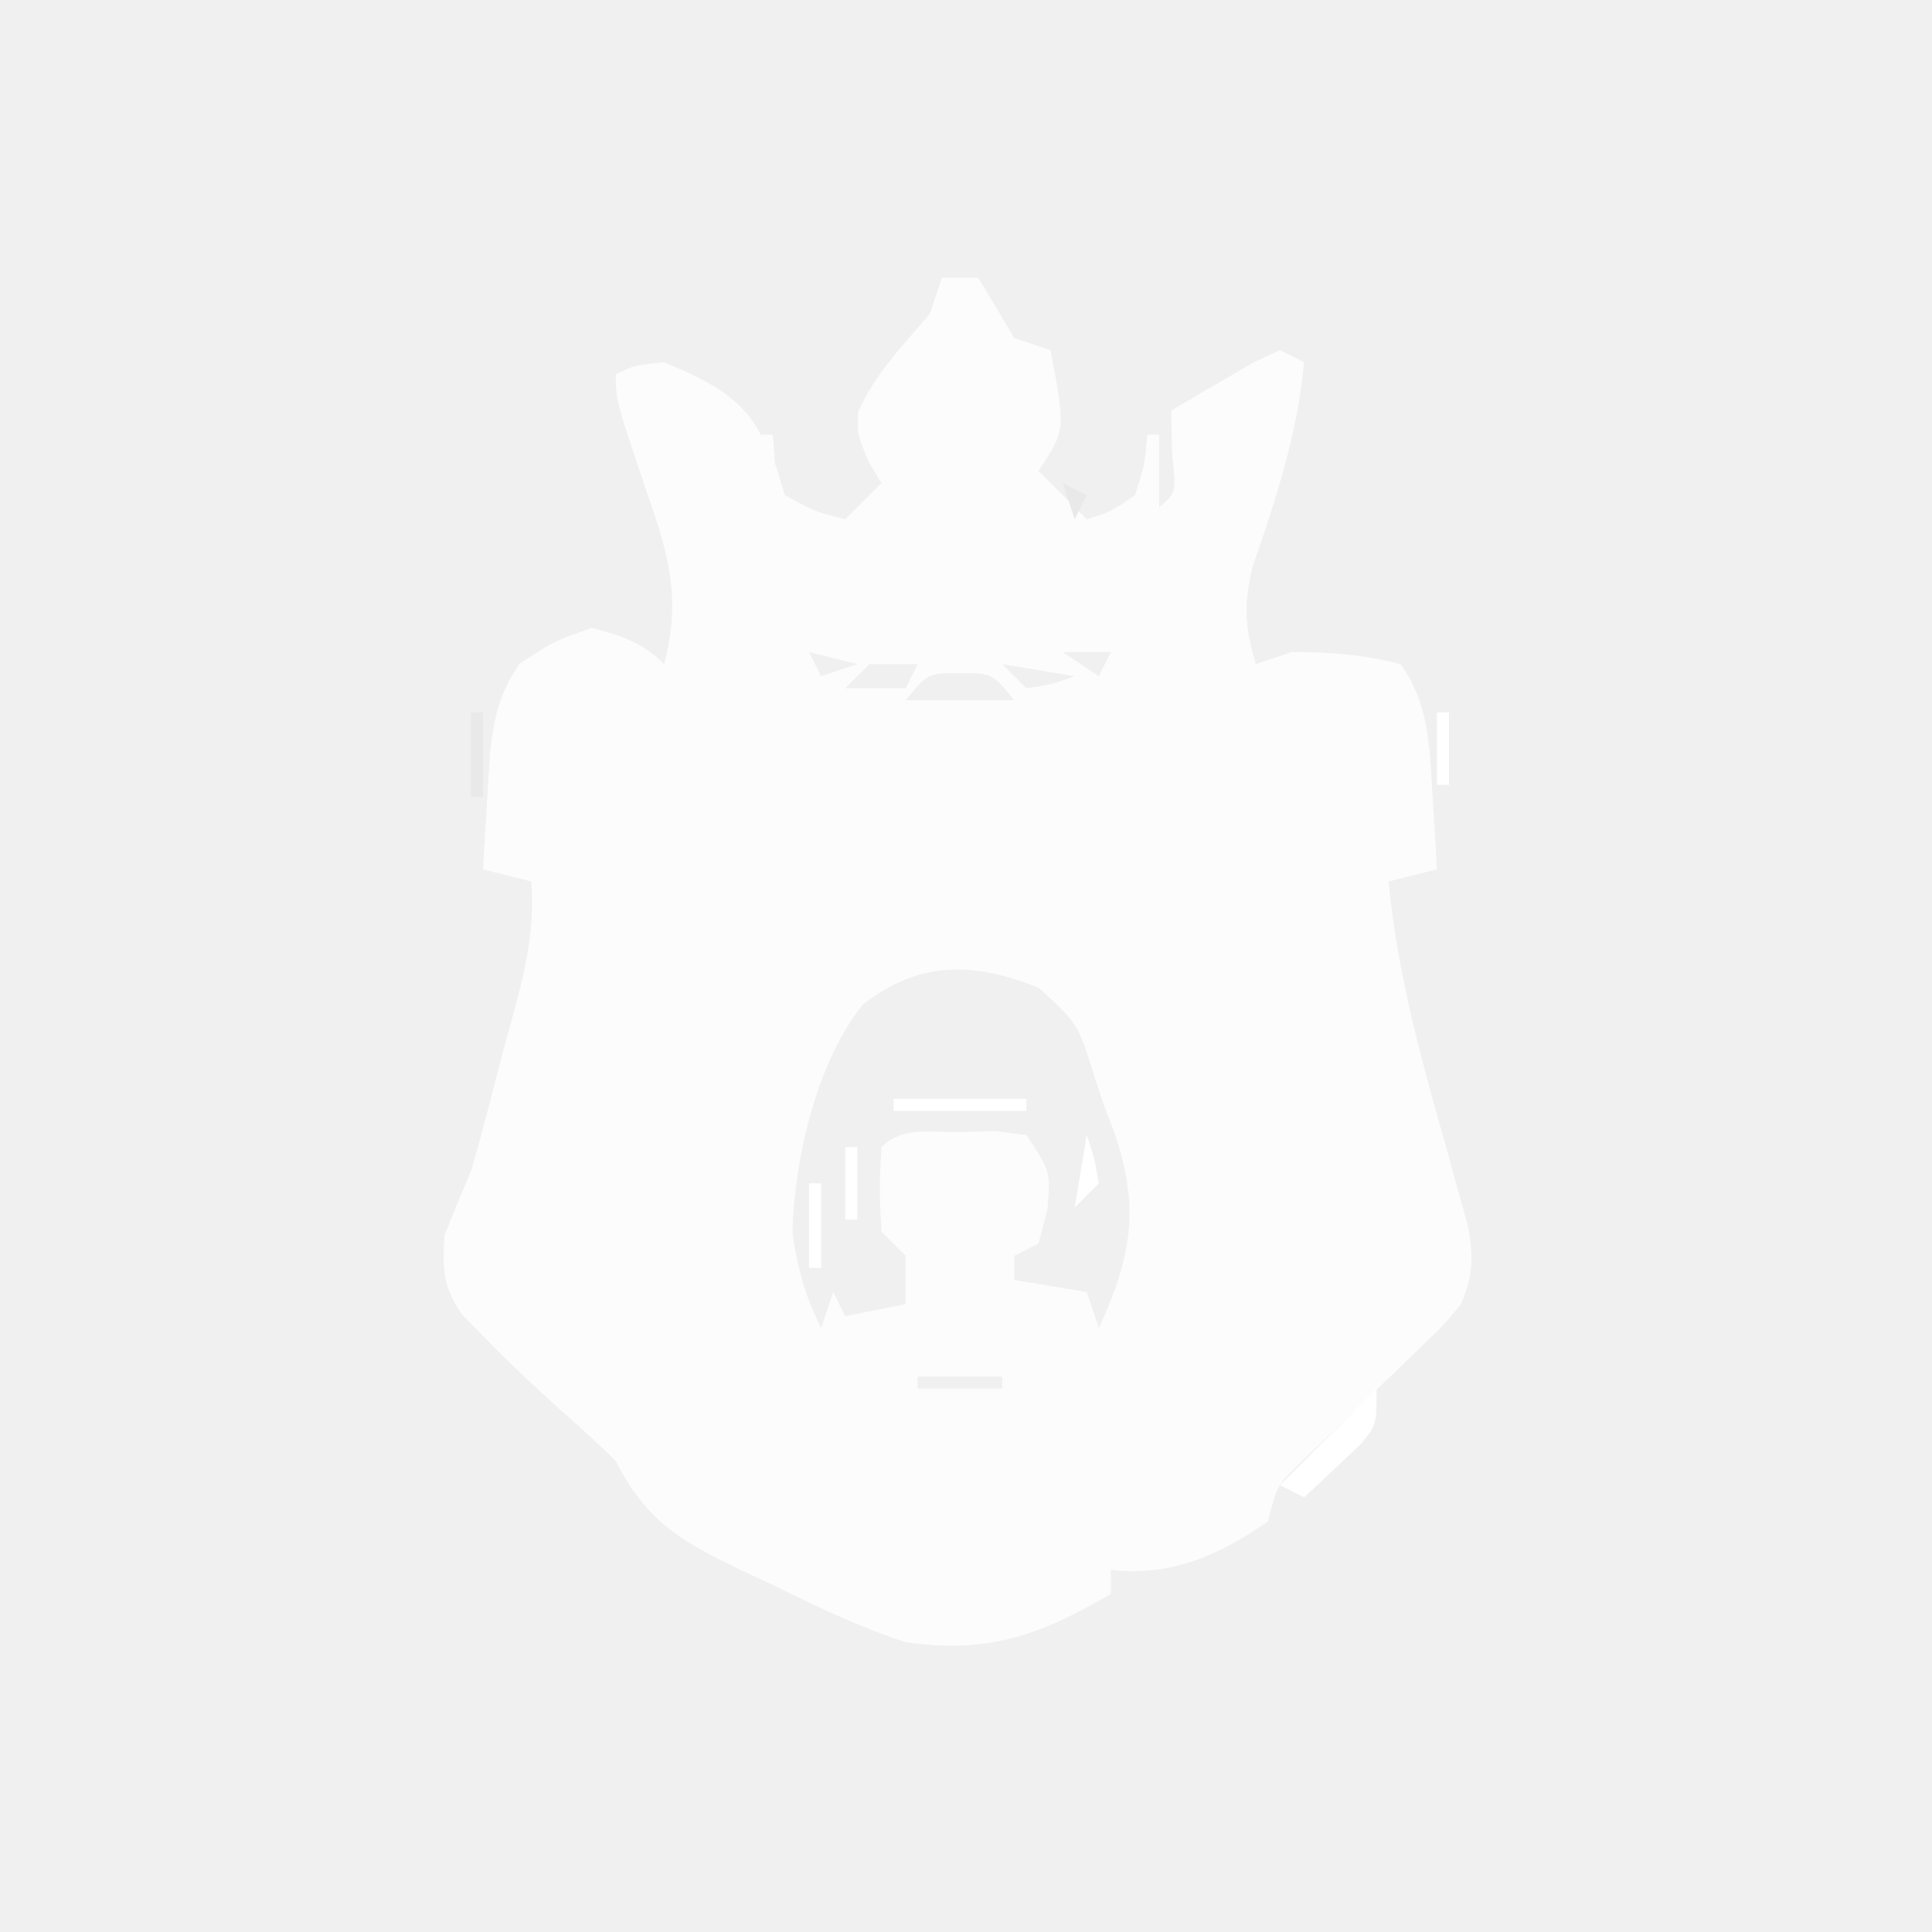
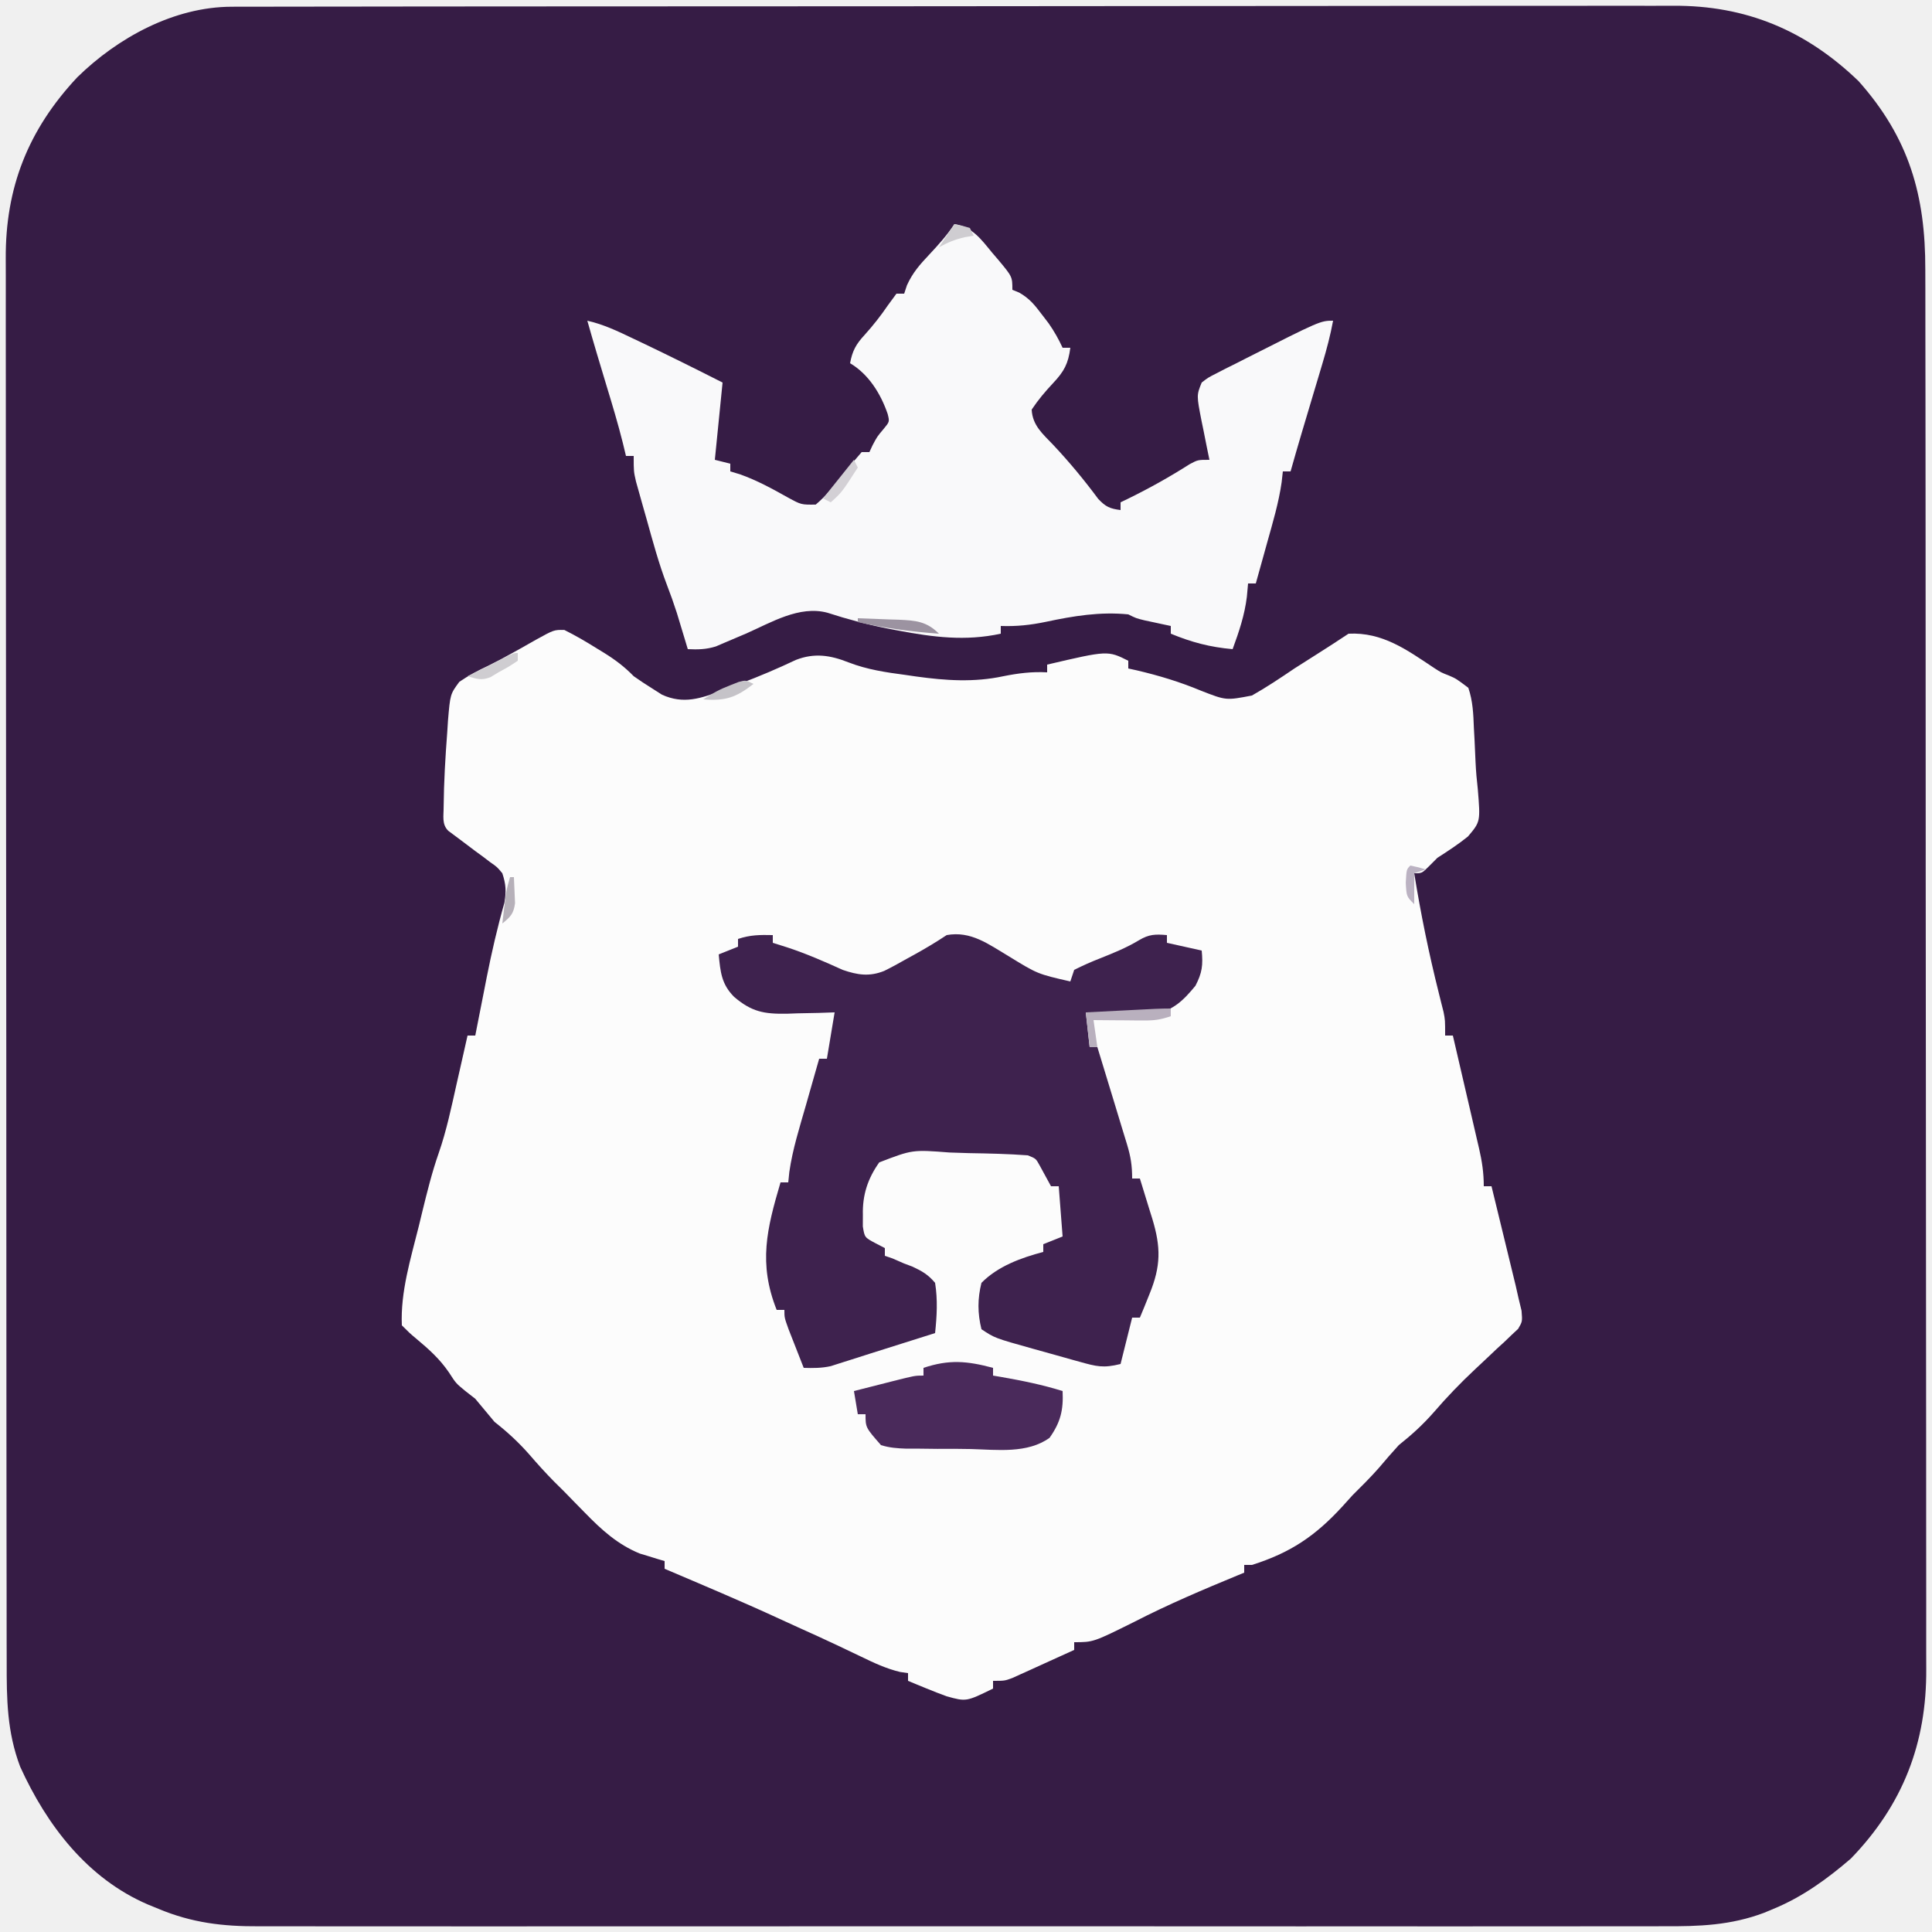
- <svg xmlns="http://www.w3.org/2000/svg" version="1.1" width="160" height="160">
-   <path d="M0 0 C0.99 0 1.98 0 3 0 C4.019 1.655 5.018 3.323 6 5 C6.99 5.33 7.98 5.66 9 6 C10.25 12.625 10.25 12.625 8 16 C9.32 17.32 10.64 18.64 12 20 C14.032 19.36 14.032 19.36 16 18 C16.812 15.445 16.812 15.445 17 13 C17.33 13 17.66 13 18 13 C18 14.98 18 16.96 18 19 C19.416 17.816 19.416 17.816 19.062 14.438 C19.042 13.303 19.021 12.169 19 11 C20.453 10.136 21.912 9.284 23.375 8.438 C24.187 7.962 24.999 7.486 25.836 6.996 C26.55 6.667 27.264 6.339 28 6 C28.99 6.495 28.99 6.495 30 7 C29.446 12.954 27.686 18.269 25.742 23.914 C24.978 27.093 25.089 28.899 26 32 C26.99 31.67 27.98 31.34 29 31 C32.195 31 34.9 31.209 38 32 C40.349 35.335 40.386 38.766 40.625 42.75 C40.737 44.506 40.737 44.506 40.852 46.297 C40.901 47.189 40.95 48.081 41 49 C39.68 49.33 38.36 49.66 37 50 C37.736 57.888 39.857 65.258 42.004 72.863 C42.273 73.852 42.543 74.841 42.82 75.859 C43.071 76.751 43.321 77.643 43.579 78.562 C44.034 81.195 44.013 82.54 43 85 C41.525 86.783 41.525 86.783 39.656 88.566 C38.987 89.217 38.318 89.867 37.629 90.537 C36.926 91.205 36.224 91.874 35.5 92.562 C34.11 93.892 32.724 95.227 31.344 96.566 C30.727 97.154 30.11 97.741 29.475 98.346 C27.766 100.043 27.766 100.043 27 103 C23.029 105.774 18.902 107.613 14 107 C14 107.66 14 108.32 14 109 C8.107 112.428 3.857 113.979 -3 113 C-6.796 111.759 -10.304 110.091 -13.875 108.312 C-14.811 107.877 -15.747 107.442 -16.711 106.994 C-21.687 104.581 -24.431 103.016 -27 98 C-28.108 96.899 -29.255 95.836 -30.426 94.801 C-33.069 92.451 -35.641 90.073 -38.102 87.531 C-38.654 86.967 -39.207 86.403 -39.776 85.822 C-41.324 83.518 -41.362 82.054 -41.188 79.312 C-40.487 77.53 -39.751 75.762 -39 74 C-38.043 70.75 -37.218 67.468 -36.375 64.188 C-36.146 63.362 -35.917 62.537 -35.68 61.687 C-34.588 57.705 -33.678 54.172 -34 50 C-35.32 49.67 -36.64 49.34 -38 49 C-37.886 46.916 -37.758 44.833 -37.625 42.75 C-37.555 41.59 -37.486 40.43 -37.414 39.234 C-37.032 36.25 -36.657 34.472 -35 32 C-32.188 30.125 -32.188 30.125 -29 29 C-26.528 29.659 -24.82 30.18 -23 32 C-21.561 26.521 -22.629 22.907 -24.438 17.75 C-27 10.164 -27 10.164 -27 8 C-25.438 7.25 -25.438 7.25 -23 7 C-19.771 8.361 -16.617 9.766 -15 13 C-14.67 13 -14.34 13 -14 13 C-13.938 13.784 -13.876 14.568 -13.812 15.375 C-13.544 16.241 -13.276 17.108 -13 18 C-10.524 19.375 -10.524 19.375 -8 20 C-7.01 19.01 -6.02 18.02 -5 17 C-5.526 16.134 -5.526 16.134 -6.062 15.25 C-7 13 -7 13 -6.938 11.125 C-5.539 7.954 -3.235 5.626 -1 3 C-0.67 2.01 -0.34 1.02 0 0 Z M-21 30 C-20 33 -20 33 -20 33 Z M23 30 C24 34 24 34 24 34 Z M-11 31 C-10.67 31.66 -10.34 32.32 -10 33 C-9.01 32.67 -8.02 32.34 -7 32 C-8.32 31.67 -9.64 31.34 -11 31 Z M10 31 C11.485 31.99 11.485 31.99 13 33 C13.33 32.34 13.66 31.68 14 31 C12.68 31 11.36 31 10 31 Z M-6 32 C-6.66 32.66 -7.32 33.32 -8 34 C-6.35 34 -4.7 34 -3 34 C-2.67 33.34 -2.34 32.68 -2 32 C-3.32 32 -4.64 32 -6 32 Z M5 32 C5.66 32.66 6.32 33.32 7 34 C9.108 33.681 9.108 33.681 11 33 C8.03 32.505 8.03 32.505 5 32 Z M-20 33 C-19 35 -19 35 -19 35 Z M-3 35 C-0.03 35 2.94 35 6 35 C4.173 32.751 4.173 32.751 1.5 32.75 C-1.173 32.751 -1.173 32.751 -3 35 Z M-16 56 C-15 58 -15 58 -15 58 Z M18 56 C19 58 19 58 19 58 Z M-6.543 60.188 C-10.362 64.938 -12.201 72.943 -12.375 79 C-12.002 81.985 -11.309 84.3 -10 87 C-9.67 86.01 -9.34 85.02 -9 84 C-8.67 84.66 -8.34 85.32 -8 86 C-6.35 85.67 -4.7 85.34 -3 85 C-3 83.68 -3 82.36 -3 81 C-3.66 80.34 -4.32 79.68 -5 79 C-5.188 75.438 -5.188 75.438 -5 72 C-3.259 70.259 -0.926 70.787 1.438 70.75 C2.426 70.724 3.415 70.698 4.434 70.672 C5.281 70.78 6.127 70.888 7 71 C9 74 9 74 8.75 77.125 C8.502 78.074 8.255 79.022 8 80 C7.34 80.33 6.68 80.66 6 81 C6 81.66 6 82.32 6 83 C7.98 83.33 9.96 83.66 12 84 C12.33 84.99 12.66 85.98 13 87 C15.686 81.109 16.422 77.092 14.326 70.908 C14.033 70.134 13.74 69.36 13.438 68.562 C13.171 67.761 12.905 66.96 12.631 66.135 C11.268 61.777 11.268 61.777 8.035 58.808 C2.68 56.682 -1.739 56.49 -6.543 60.188 Z M-12 59 C-8 60 -8 60 -8 60 Z M11 59 C15 60 15 60 15 60 Z M-2 81 C-1 84 -1 84 -1 84 Z M4 81 C5 84 5 84 5 84 Z M-2 91 C-2 91.33 -2 91.66 -2 92 C0.31 92 2.62 92 5 92 C5 91.67 5 91.34 5 91 C2.69 91 0.38 91 -2 91 Z " fill="#FDFCFD" transform="translate(78,23)" />
-   <path d="M0 0 C0 3 0 3 -1.312 4.605 C-1.869 5.128 -2.426 5.65 -3 6.188 C-3.557 6.717 -4.114 7.247 -4.688 7.793 C-5.121 8.191 -5.554 8.59 -6 9 C-6.66 8.67 -7.32 8.34 -8 8 C-5.36 5.36 -2.72 2.72 0 0 Z " fill="#FFFFFF" transform="translate(114,115)" />
-   <path d="M0 0 C3.63 0 7.26 0 11 0 C11 0.33 11 0.66 11 1 C7.37 1 3.74 1 0 1 C0 0.67 0 0.34 0 0 Z " fill="#FFFFFF" transform="translate(74,91)" />
-   <path d="M0 0 C0.33 0 0.66 0 1 0 C1 2.31 1 4.62 1 7 C0.67 7 0.34 7 0 7 C0 4.69 0 2.38 0 0 Z " fill="#FFFFFF" transform="translate(67,98)" />
-   <path d="M0 0 C0.625 1.875 0.625 1.875 1 4 C0.34 4.66 -0.32 5.32 -1 6 C-0.67 4.02 -0.34 2.04 0 0 Z " fill="#FFFFFF" transform="translate(90,94)" />
-   <path d="M0 0 C0.33 0 0.66 0 1 0 C1 2.31 1 4.62 1 7 C0.67 7 0.34 7 0 7 C0 4.69 0 2.38 0 0 Z " fill="#E9E9E9" transform="translate(39,59)" />
-   <path d="M0 0 C0.33 0 0.66 0 1 0 C1 1.98 1 3.96 1 6 C0.67 6 0.34 6 0 6 C0 4.02 0 2.04 0 0 Z " fill="#FFFFFF" transform="translate(70,95)" />
-   <path d="M0 0 C0.33 0 0.66 0 1 0 C1 1.98 1 3.96 1 6 C0.67 6 0.34 6 0 6 C0 4.02 0 2.04 0 0 Z " fill="#FFFFFF" transform="translate(119,59)" />
-   <path d="M0 0 C1 4 1 4 1 4 Z " fill="#EFEFEF" transform="translate(122,100)" />
-   <path d="M0 0 C1 4 1 4 1 4 Z " fill="#EFEFEF" transform="translate(36,100)" />
-   <path d="M0 0 C1 4 1 4 1 4 Z " fill="#FFFFFF" transform="translate(121,96)" />
-   <path d="M0 0 C1 4 1 4 1 4 Z " fill="#FFFFFF" transform="translate(69,91)" />
-   <path d="M0 0 C1 4 1 4 1 4 Z " fill="#FFFFFF" transform="translate(119,89)" />
-   <path d="M0 0 C1 4 1 4 1 4 Z " fill="#FFFFFF" transform="translate(39,89)" />
-   <path d="M0 0 C1 4 1 4 1 4 Z " fill="#FFFFFF" transform="translate(118,85)" />
-   <path d="M0 0 C1 4 1 4 1 4 Z " fill="#EFEFEF" transform="translate(40,85)" />
-   <path d="M0 0 C1 4 1 4 1 4 Z " fill="#E9E9E9" transform="translate(117,81)" />
-   <path d="M0 0 C1 4 1 4 1 4 Z " fill="#FFFFFF" transform="translate(41,81)" />
-   <path d="M0 0 C1 4 1 4 1 4 Z " fill="#FFFFFF" transform="translate(116,77)" />
-   <path d="M0 0 C1 4 1 4 1 4 Z " fill="#EFE2EF" transform="translate(115,73)" />
-   <path d="M0 0 C1 4 1 4 1 4 Z " fill="#FFFFFF" transform="translate(43,73)" />
-   <path d="M0 0 C1 4 1 4 1 4 Z " fill="#DFDFDF" transform="translate(120,66)" />
-   <path d="M0 0 C1 4 1 4 1 4 Z " fill="#FFFFFF" transform="translate(38,66)" />
-   <path d="M0 0 C1 4 1 4 1 4 Z " fill="#BFBFBF" transform="translate(55,49)" />
-   <path d="M0 0 C1 4 1 4 1 4 Z " fill="#EFEFEF" transform="translate(104,46)" />
-   <path d="M0 0 C0.99 0.495 0.99 0.495 2 1 C1.67 1.66 1.34 2.32 1 3 C0.67 2.01 0.34 1.02 0 0 Z " fill="#E9E9E9" transform="translate(88,40)" />
-   <path d="M0 0 C0 3 0 3 0 3 Z " fill="#FFFFFF" transform="translate(72,38)" />
-   <path d="M0 0 C3 1 3 1 3 1 Z " fill="#FFFFFF" transform="translate(78,136)" />
-   <path d="" fill="#FFFFFF" transform="translate(0,0)" />
-   <path d="" fill="#FFFFFF" transform="translate(0,0)" />
-   <path d="" fill="#FFFFFF" transform="translate(0,0)" />
-   <path d="" fill="#E9E9E9" transform="translate(0,0)" />
-   <path d="" fill="#FFFFFF" transform="translate(0,0)" />
-   <path d="" fill="#FFFFFF" transform="translate(0,0)" />
-   <path d="" fill="#FFFFFF" transform="translate(0,0)" />
-   <path d="" fill="#FFFFFF" transform="translate(0,0)" />
-   <path d="" fill="#FFFFFF" transform="translate(0,0)" />
-   <path d="" fill="#FFFFFF" transform="translate(0,0)" />
-   <path d="" fill="#FFFFFF" transform="translate(0,0)" />
-   <path d="" fill="#FFFFFF" transform="translate(0,0)" />
-   <path d="" fill="#FFFFFF" transform="translate(0,0)" />
-   <path d="" fill="#E9E9E9" transform="translate(0,0)" />
-   <path d="" fill="#FFFFFF" transform="translate(0,0)" />
-   <path d="" fill="#FFFFFF" transform="translate(0,0)" />
-   <path d="" fill="#FFFFFF" transform="translate(0,0)" />
-   <path d="" fill="#FFFFFF" transform="translate(0,0)" />
-   <path d="" fill="#FFFFFF" transform="translate(0,0)" />
-   <path d="" fill="#FFFFFF" transform="translate(0,0)" />
-   <path d="" fill="#FFFFFF" transform="translate(0,0)" />
-   <path d="" fill="#FFFFFF" transform="translate(0,0)" />
-   <path d="" fill="#D4D4D4" transform="translate(0,0)" />
-   <path d="" fill="#FFFFFF" transform="translate(0,0)" />
-   <path d="" fill="#8D8D8D" transform="translate(0,0)" />
-   <path d="M0 0 C2 1 2 1 2 1 Z " fill="#FFFFFF" transform="translate(92,130)" />
-   <path d="" fill="#FFFFFF" transform="translate(0,0)" />
-   <path d="" fill="#FFFFFF" transform="translate(0,0)" />
-   <path d="" fill="#FFFFFF" transform="translate(0,0)" />
-   <path d="" fill="#7F7F7F" transform="translate(0,0)" />
-   <path d="" fill="#FFFFFF" transform="translate(0,0)" />
-   <path d="" fill="#FFFFFF" transform="translate(0,0)" />
-   <path d="" fill="#D4D4D4" transform="translate(0,0)" />
-   <path d="" fill="#FFFFFF" transform="translate(0,0)" />
-   <path d="M0 0 C2 1 2 1 2 1 Z " fill="#FFFFFF" transform="translate(84,82)" />
-   <path d="M0 0 C2 1 2 1 2 1 Z " fill="#BFBFBF" transform="translate(110,53)" />
-   <path d="" fill="#FFFFFF" transform="translate(0,0)" />
-   <path d="" fill="#FFFFFF" transform="translate(0,0)" />
-   <path d="M0 0 C2 1 2 1 2 1 Z " fill="#BFBFBF" transform="translate(51,29)" />
-   <path d="" fill="#FFFFFF" transform="translate(0,0)" />
-   <path d="" fill="#FFFFFF" transform="translate(0,0)" />
-   <path d="" fill="#FFFFFF" transform="translate(0,0)" />
-   <path d="" fill="#BFBFBF" transform="translate(0,0)" />
-   <path d="" fill="#FFFFFF" transform="translate(0,0)" />
-   <path d="" fill="#FFFFFF" transform="translate(0,0)" />
-   <path d="" fill="#FFFFFF" transform="translate(0,0)" />
-   <path d="" fill="#FFFFFF" transform="translate(0,0)" />
-   <path d="" fill="#FFFFFF" transform="translate(0,0)" />
-   <path d="" fill="#FFFFFF" transform="translate(0,0)" />
-   <path d="" fill="#FFFFFF" transform="translate(0,0)" />
-   <path d="" fill="#FFFFFF" transform="translate(0,0)" />
-   <path d="" fill="#FFFFFF" transform="translate(0,0)" />
-   <path d="" fill="#FFFFFF" transform="translate(0,0)" />
-   <path d="" fill="#FFFFFF" transform="translate(0,0)" />
-   <path d="" fill="#BFBFFF" transform="translate(0,0)" />
-   <path d="" fill="#FFFFFF" transform="translate(0,0)" />
-   <path d="" fill="#FFFFFF" transform="translate(0,0)" />
-   <path d="" fill="#FFFFFF" transform="translate(0,0)" />
-   <path d="" fill="#CCCCCC" transform="translate(0,0)" />
-   <path d="" fill="#FFFFFF" transform="translate(0,0)" />
-   <path d="" fill="#FFFFFF" transform="translate(0,0)" />
-   <path d="" fill="#FFFFFF" transform="translate(0,0)" />
-   <path d="" fill="#FFFFFF" transform="translate(0,0)" />
-   <path d="" fill="#FFFFFF" transform="translate(0,0)" />
-   <path d="" fill="#FFFFFF" transform="translate(0,0)" />
-   <path d="" fill="#FFFFFF" transform="translate(0,0)" />
-   <path d="" fill="#FFFFFF" transform="translate(0,0)" />
-   <path d="" fill="#FFFFFF" transform="translate(0,0)" />
-   <path d="" fill="#FFFFFF" transform="translate(0,0)" />
-   <path d="" fill="#FFFFFF" transform="translate(0,0)" />
-   <path d="" fill="#FFFFFF" transform="translate(0,0)" />
-   <path d="" fill="#FFFFFF" transform="translate(0,0)" />
-   <path d="" fill="#FFFFFF" transform="translate(0,0)" />
-   <path d="" fill="#FFFFFF" transform="translate(0,0)" />
-   <path d="" fill="#FFFFFF" transform="translate(0,0)" />
-   <path d="" fill="#FFFFFF" transform="translate(0,0)" />
-   <path d="" fill="#FFFFFF" transform="translate(0,0)" />
-   <path d="" fill="#FFFFFF" transform="translate(0,0)" />
-   <path d="" fill="#FFFFFF" transform="translate(0,0)" />
-   <path d="" fill="#BFBFBF" transform="translate(0,0)" />
-   <path d="" fill="#FFFFFF" transform="translate(0,0)" />
-   <path d="" fill="#FFFFFF" transform="translate(0,0)" />
-   <path d="" fill="#FFFFFF" transform="translate(0,0)" />
-   <path d="" fill="#FFFFFF" transform="translate(0,0)" />
-   <path d="" fill="#CCCCFF" transform="translate(0,0)" />
-   <path d="" fill="#FFFFFF" transform="translate(0,0)" />
-   <path d="" fill="#FFFFFF" transform="translate(0,0)" />
-   <path d="" fill="#FFFFFF" transform="translate(0,0)" />
-   <path d="" fill="#FFFFFF" transform="translate(0,0)" />
-   <path d="" fill="#000000" transform="translate(0,0)" />
-   <path d="" fill="#FFFFFF" transform="translate(0,0)" />
-   <path d="" fill="#AAAAAA" transform="translate(0,0)" />
-   <path d="" fill="#FFFFFF" transform="translate(0,0)" />
-   <path d="" fill="#FFFFFF" transform="translate(0,0)" />
-   <path d="" fill="#FFFFFF" transform="translate(0,0)" />
-   <path d="" fill="#FFFFFF" transform="translate(0,0)" />
-   <path d="" fill="#BFBFBF" transform="translate(0,0)" />
-   <path d="" fill="#FFFFFF" transform="translate(0,0)" />
-   <path d="" fill="#FFFFFF" transform="translate(0,0)" />
-   <path d="" fill="#FFFFFF" transform="translate(0,0)" />
-   <path d="" fill="#FFFFFF" transform="translate(0,0)" />
-   <path d="" fill="#FFFFFF" transform="translate(0,0)" />
+ <svg xmlns="http://www.w3.org/2000/svg" version="1.1" width="500" height="500">
+   <path d="M0 0 C1.005 -0.005 1.005 -0.005 2.029 -0.011 C4.266 -0.02 6.502 -0.015 8.738 -0.01 C10.36 -0.014 11.983 -0.018 13.606 -0.024 C18.059 -0.036 22.512 -0.036 26.965 -0.033 C31.771 -0.033 36.576 -0.044 41.381 -0.054 C50.794 -0.07 60.206 -0.076 69.619 -0.077 C77.271 -0.078 84.923 -0.082 92.576 -0.088 C114.276 -0.106 135.977 -0.115 157.678 -0.114 C158.848 -0.113 160.018 -0.113 161.223 -0.113 C162.394 -0.113 163.565 -0.113 164.772 -0.113 C183.749 -0.112 202.726 -0.131 221.703 -0.16 C241.194 -0.188 260.685 -0.202 280.176 -0.2 C291.116 -0.2 302.056 -0.205 312.997 -0.227 C322.313 -0.245 331.629 -0.249 340.944 -0.236 C345.695 -0.229 350.446 -0.229 355.197 -0.246 C359.551 -0.262 363.905 -0.259 368.26 -0.242 C369.83 -0.239 371.4 -0.242 372.97 -0.254 C391.851 -0.379 407.356 6.1 421.019 19.257 C434.113 33.981 438.328 48.845 438.286 68.014 C438.29 69.628 438.295 71.243 438.3 72.857 C438.312 77.284 438.312 81.71 438.31 86.136 C438.309 90.914 438.32 95.692 438.33 100.47 C438.346 109.827 438.352 119.184 438.353 128.542 C438.354 136.15 438.358 143.758 438.364 151.365 C438.382 172.945 438.391 194.524 438.39 216.103 C438.39 217.266 438.39 218.429 438.39 219.627 C438.389 220.792 438.389 221.956 438.389 223.156 C438.388 242.022 438.408 260.889 438.436 279.755 C438.465 299.136 438.478 318.517 438.477 337.899 C438.476 348.776 438.481 359.653 438.503 370.53 C438.521 379.793 438.526 389.054 438.512 398.316 C438.505 403.039 438.505 407.761 438.523 412.484 C438.538 416.814 438.536 421.143 438.518 425.473 C438.515 427.033 438.519 428.593 438.53 430.153 C438.659 449.386 432.476 465.348 419.019 479.257 C412.9 484.522 406.498 489.176 399.019 492.257 C398.213 492.595 397.407 492.932 396.577 493.279 C387.943 496.536 379.794 496.822 370.699 496.765 C369.072 496.77 367.445 496.776 365.818 496.784 C361.376 496.801 356.934 496.793 352.492 496.78 C347.69 496.771 342.889 496.785 338.087 496.796 C328.692 496.814 319.297 496.81 309.902 496.798 C302.264 496.789 294.626 496.788 286.988 496.793 C285.9 496.793 284.811 496.794 283.69 496.794 C281.478 496.796 279.267 496.797 277.056 496.798 C256.336 496.81 235.617 496.797 214.897 496.775 C197.132 496.757 179.366 496.76 161.6 496.779 C140.953 496.8 120.306 496.809 99.659 496.796 C97.456 496.795 95.253 496.794 93.05 496.793 C91.424 496.792 91.424 496.792 89.766 496.791 C82.14 496.787 74.514 496.793 66.888 496.802 C57.591 496.814 48.293 496.811 38.996 496.789 C34.255 496.779 29.515 496.775 24.774 496.788 C20.429 496.8 16.084 496.793 11.739 496.772 C10.173 496.768 8.606 496.77 7.04 496.78 C-2.3 496.833 -10.291 495.888 -18.981 492.257 C-19.855 491.9 -20.729 491.543 -21.629 491.175 C-37.352 484.445 -47.866 470.64 -54.754 455.496 C-58.178 446.457 -58.269 438.001 -58.248 428.456 C-58.252 426.837 -58.257 425.217 -58.262 423.598 C-58.274 419.158 -58.274 414.719 -58.272 410.279 C-58.271 405.487 -58.282 400.695 -58.292 395.903 C-58.309 386.518 -58.314 377.133 -58.315 367.748 C-58.316 360.118 -58.32 352.488 -58.327 344.858 C-58.344 323.218 -58.353 301.579 -58.352 279.939 C-58.352 278.773 -58.352 277.607 -58.352 276.405 C-58.352 275.238 -58.352 274.07 -58.351 272.867 C-58.351 253.945 -58.37 235.023 -58.398 216.1 C-58.427 196.664 -58.44 177.227 -58.439 157.791 C-58.438 146.882 -58.444 135.973 -58.465 125.064 C-58.483 115.775 -58.488 106.487 -58.474 97.198 C-58.468 92.462 -58.467 87.725 -58.485 82.989 C-58.501 78.647 -58.498 74.306 -58.48 69.964 C-58.477 68.399 -58.481 66.834 -58.492 65.269 C-58.615 46.771 -52.654 31.782 -39.981 18.257 C-29.505 7.994 -14.926 0.018 0 0 Z " fill="#361C45" transform="translate(59.98106,1.742731)" />
+   <path d="M0 0 C2.941 1.461 5.741 3.104 8.52 4.848 C9.096 5.2 9.673 5.551 10.268 5.914 C13.165 7.712 15.592 9.535 17.957 11.973 C19.528 13.084 21.136 14.144 22.77 15.16 C23.601 15.69 24.432 16.22 25.289 16.766 C30.883 19.297 35.335 17.721 40.799 15.68 C41.614 15.364 42.429 15.048 43.27 14.723 C44.073 14.422 44.877 14.122 45.705 13.812 C50.544 11.983 55.257 9.976 59.932 7.759 C64.714 5.903 68.8 6.515 73.551 8.395 C78.402 10.275 83.257 10.982 88.395 11.66 C89.285 11.79 90.175 11.919 91.092 12.053 C98.728 13.107 106.058 13.606 113.645 11.973 C117.489 11.206 121.017 10.76 124.957 10.973 C124.957 10.313 124.957 9.653 124.957 8.973 C140.628 5.308 140.628 5.308 145.957 7.973 C145.957 8.633 145.957 9.293 145.957 9.973 C147.03 10.21 147.03 10.21 148.125 10.453 C153.905 11.806 159.285 13.438 164.77 15.723 C171.254 18.262 171.254 18.262 177.957 16.973 C181.757 14.827 185.346 12.42 188.957 9.973 C190.953 8.696 192.953 7.425 194.957 6.16 C197.642 4.455 200.31 2.737 202.957 0.973 C211.763 0.532 218.051 5.152 225.124 9.855 C226.93 11.02 226.93 11.02 228.925 11.793 C230.828 12.617 230.828 12.617 233.957 14.973 C235.129 18.392 235.261 21.754 235.395 25.348 C235.477 26.825 235.477 26.825 235.562 28.333 C235.665 30.304 235.755 32.277 235.83 34.25 C235.94 36.605 236.144 38.913 236.414 41.254 C237.096 49.621 237.096 49.621 233.863 53.457 C231.32 55.506 228.705 57.215 225.957 58.973 C225.23 59.702 224.503 60.432 223.754 61.184 C221.957 62.973 221.957 62.973 219.957 62.973 C221.645 73.441 223.744 83.728 226.331 94.014 C226.541 94.863 226.752 95.712 226.969 96.586 C227.159 97.337 227.35 98.087 227.546 98.861 C227.957 100.973 227.957 100.973 227.957 104.973 C228.617 104.973 229.277 104.973 229.957 104.973 C231.102 109.883 232.241 114.794 233.375 119.707 C233.761 121.377 234.149 123.047 234.539 124.717 C235.099 127.119 235.654 129.522 236.207 131.926 C236.382 132.671 236.557 133.416 236.737 134.183 C237.512 137.569 237.957 140.477 237.957 143.973 C238.617 143.973 239.277 143.973 239.957 143.973 C240.938 147.992 241.917 152.012 242.893 156.033 C243.225 157.399 243.557 158.765 243.891 160.13 C244.372 162.1 244.85 164.072 245.328 166.043 C245.616 167.226 245.904 168.41 246.201 169.629 C246.45 170.733 246.7 171.836 246.957 172.973 C247.213 174.034 247.469 175.095 247.733 176.189 C247.957 178.973 247.957 178.973 246.865 180.86 C246.025 181.645 246.025 181.645 245.168 182.445 C244.25 183.33 244.25 183.33 243.312 184.232 C242.659 184.827 242.005 185.422 241.332 186.035 C240.702 186.634 240.071 187.233 239.422 187.85 C238.181 189.027 236.935 190.198 235.683 191.362 C231.886 194.906 228.348 198.604 224.957 202.535 C222.145 205.731 219.289 208.324 215.957 210.973 C214.189 212.901 212.487 214.874 210.801 216.875 C208.623 219.353 206.291 221.642 203.957 223.973 C203.092 224.93 202.227 225.888 201.336 226.875 C194.365 234.482 187.882 238.856 177.957 241.973 C177.297 241.973 176.637 241.973 175.957 241.973 C175.957 242.633 175.957 243.293 175.957 243.973 C175.444 244.184 174.932 244.395 174.403 244.612 C165.323 248.359 156.356 252.158 147.613 256.652 C136.91 261.973 136.91 261.973 131.957 261.973 C131.957 262.633 131.957 263.293 131.957 263.973 C129.024 265.315 126.085 266.645 123.145 267.973 C122.311 268.354 121.478 268.736 120.619 269.129 C119.817 269.49 119.014 269.851 118.188 270.223 C117.449 270.558 116.711 270.893 115.95 271.238 C113.957 271.973 113.957 271.973 110.957 271.973 C110.957 272.633 110.957 273.293 110.957 273.973 C104.017 277.375 104.017 277.375 98.957 275.973 C97.172 275.324 95.4 274.636 93.645 273.91 C92.762 273.548 91.879 273.186 90.969 272.812 C89.973 272.397 89.973 272.397 88.957 271.973 C88.957 271.313 88.957 270.653 88.957 269.973 C87.94 269.826 87.94 269.826 86.902 269.676 C83.303 268.817 80.142 267.329 76.832 265.723 C75.491 265.084 74.15 264.446 72.809 263.809 C72.153 263.495 71.497 263.181 70.821 262.858 C67.411 261.238 63.968 259.691 60.527 258.137 C58.873 257.388 57.222 256.633 55.574 255.871 C45.793 251.364 35.864 247.193 25.957 242.973 C25.957 242.313 25.957 241.653 25.957 240.973 C25.377 240.803 24.797 240.632 24.199 240.457 C23.027 240.094 23.027 240.094 21.832 239.723 C20.683 239.375 20.683 239.375 19.512 239.02 C13.797 236.678 9.661 232.91 5.395 228.535 C4.486 227.608 3.577 226.681 2.641 225.727 C1.755 224.818 0.869 223.909 -0.043 222.973 C-0.898 222.127 -1.752 221.281 -2.633 220.41 C-4.871 218.147 -6.965 215.819 -9.043 213.41 C-11.85 210.219 -14.696 207.596 -18.043 204.973 C-19.71 202.973 -21.376 200.973 -23.043 198.973 C-24.311 197.983 -24.311 197.983 -25.605 196.973 C-28.043 194.973 -28.043 194.973 -29.855 192.16 C-32.281 188.626 -34.973 186.224 -38.238 183.488 C-40.043 181.973 -40.043 181.973 -42.043 179.973 C-42.436 171.365 -39.73 162.614 -37.668 154.348 C-37.212 152.46 -37.212 152.46 -36.746 150.535 C-35.496 145.437 -34.25 140.379 -32.516 135.422 C-30.468 129.546 -29.215 123.474 -27.855 117.41 C-27.583 116.211 -27.31 115.011 -27.029 113.775 C-26.363 110.842 -25.701 107.908 -25.043 104.973 C-24.383 104.973 -23.723 104.973 -23.043 104.973 C-22.907 104.278 -22.771 103.584 -22.632 102.868 C-22.001 99.652 -21.366 96.438 -20.73 93.223 C-20.41 91.585 -20.41 91.585 -20.084 89.914 C-18.793 83.402 -17.321 77.008 -15.507 70.62 C-14.989 67.664 -15.1 65.817 -16.043 62.973 C-17.387 61.348 -17.387 61.348 -19.168 60.113 C-20.104 59.4 -20.104 59.4 -21.059 58.672 C-21.713 58.194 -22.368 57.715 -23.043 57.223 C-24.335 56.249 -25.626 55.275 -26.918 54.301 C-28.465 53.148 -28.465 53.148 -30.043 51.973 C-31.751 50.265 -31.215 48.127 -31.23 45.785 C-31.166 39.309 -30.787 32.867 -30.293 26.41 C-30.231 25.446 -30.17 24.483 -30.106 23.49 C-29.524 16.626 -29.524 16.626 -27.172 13.43 C-24.776 11.79 -22.293 10.485 -19.664 9.258 C-17.505 8.199 -15.423 7.083 -13.328 5.906 C-12.334 5.354 -12.334 5.354 -11.32 4.79 C-9.982 4.044 -8.65 3.29 -7.323 2.526 C-2.677 -0.036 -2.677 -0.036 0 0 Z " fill="#FCFCFC" transform="translate(146.043,163.0273)" />
+   <path d="M0 0 C4.732 0.837 6.824 3.812 9.75 7.375 C10.257 7.965 10.763 8.556 11.285 9.164 C15 13.61 15 13.61 15 17 C15.878 17.36 15.878 17.36 16.773 17.727 C19.442 19.253 20.778 20.927 22.625 23.375 C23.511 24.531 23.511 24.531 24.414 25.711 C25.831 27.755 26.96 29.746 28 32 C28.66 32 29.32 32 30 32 C29.479 36.097 28.382 38.136 25.562 41.125 C23.458 43.384 21.723 45.416 20 48 C20.197 52.086 22.852 54.286 25.562 57.125 C29.758 61.59 33.558 66.174 37.211 71.102 C39.155 73.164 40.23 73.646 43 74 C43 73.34 43 72.68 43 72 C43.606 71.709 44.212 71.417 44.836 71.117 C50.385 68.402 55.66 65.457 60.871 62.137 C63 61 63 61 66 61 C65.772 59.891 65.544 58.783 65.309 57.641 C65.018 56.177 64.727 54.714 64.438 53.25 C64.21 52.156 64.21 52.156 63.979 51.039 C62.662 44.301 62.662 44.301 64 41 C65.651 39.723 65.651 39.723 67.797 38.633 C68.585 38.225 69.374 37.817 70.186 37.396 C71.032 36.977 71.878 36.557 72.75 36.125 C73.606 35.689 74.462 35.253 75.344 34.803 C94.712 25 94.712 25 98 25 C97.301 28.8 96.33 32.447 95.223 36.148 C94.7 37.904 94.7 37.904 94.166 39.695 C93.802 40.91 93.438 42.124 93.062 43.375 C92.345 45.779 91.627 48.182 90.91 50.586 C90.576 51.703 90.243 52.821 89.899 53.972 C88.909 57.308 87.944 60.65 87 64 C86.34 64 85.68 64 85 64 C84.898 64.919 84.796 65.838 84.691 66.785 C83.929 72.121 82.39 77.256 80.938 82.438 C80.656 83.455 80.374 84.473 80.084 85.521 C79.393 88.015 78.698 90.508 78 93 C77.34 93 76.68 93 76 93 C75.845 94.702 75.845 94.702 75.688 96.438 C75.109 101.194 73.649 105.519 72 110 C66.132 109.476 61.451 108.239 56 106 C56 105.34 56 104.68 56 104 C55.374 103.867 54.747 103.734 54.102 103.598 C53.284 103.421 52.467 103.244 51.625 103.062 C50.813 102.888 50.001 102.714 49.164 102.535 C47 102 47 102 45 101 C37.696 100.272 30.771 101.415 23.66 102.933 C19.7 103.763 16.045 104.15 12 104 C12 104.66 12 105.32 12 106 C2.864 107.978 -5.468 106.91 -14.562 105.188 C-15.436 105.022 -16.31 104.857 -17.211 104.687 C-22.541 103.625 -27.681 102.262 -32.85 100.579 C-40.148 98.613 -47.462 103.138 -54 106 C-55.808 106.781 -57.62 107.553 -59.438 108.312 C-60.199 108.639 -60.961 108.965 -61.746 109.301 C-64.267 110.083 -66.375 110.125 -69 110 C-69.254 109.154 -69.508 108.309 -69.77 107.438 C-70.114 106.303 -70.458 105.169 -70.812 104 C-71.149 102.886 -71.485 101.772 -71.832 100.625 C-72.62 98.179 -73.48 95.756 -74.406 93.359 C-76.534 87.768 -78.082 82.008 -79.688 76.25 C-80.008 75.127 -80.328 74.004 -80.658 72.848 C-80.96 71.769 -81.263 70.69 -81.574 69.578 C-81.848 68.603 -82.123 67.627 -82.405 66.622 C-83 64 -83 64 -83 60 C-83.66 60 -84.32 60 -85 60 C-85.268 58.888 -85.536 57.775 -85.812 56.629 C-87.049 51.683 -88.515 46.814 -90 41.938 C-91.708 36.303 -93.401 30.667 -95 25 C-90.764 25.955 -87.024 27.759 -83.125 29.625 C-82.381 29.978 -81.636 30.331 -80.869 30.695 C-73.864 34.034 -66.921 37.49 -60 41 C-60.667 47.667 -61.333 54.333 -62 61 C-60.68 61.33 -59.36 61.66 -58 62 C-58 62.66 -58 63.32 -58 64 C-56.735 64.379 -56.735 64.379 -55.445 64.766 C-51.065 66.335 -47.079 68.51 -43.035 70.785 C-39.638 72.633 -39.638 72.633 -35.891 72.586 C-33.181 70.313 -31.043 67.648 -28.875 64.875 C-27.294 62.861 -25.691 60.927 -24 59 C-23.34 59 -22.68 59 -22 59 C-21.732 58.422 -21.464 57.845 -21.188 57.25 C-20 55 -20 55 -18.312 53 C-16.769 51.131 -16.769 51.131 -17.273 49.129 C-19.055 43.91 -22.193 38.848 -27 36 C-26.412 32.788 -25.458 31.072 -23.25 28.688 C-21.05 26.244 -19.099 23.781 -17.25 21.062 C-16.508 20.052 -15.765 19.041 -15 18 C-14.34 18 -13.68 18 -13 18 C-12.763 17.281 -12.526 16.561 -12.281 15.82 C-10.797 12.554 -8.955 10.481 -6.5 7.875 C-4.086 5.296 -1.963 2.944 0 0 Z " fill="#F9F9FA" transform="translate(247,58)" />
+   <path d="M0 0 C0 0.66 0 1.32 0 2 C1.856 2.588 1.856 2.588 3.75 3.188 C8.685 4.809 13.378 6.866 18.105 9.012 C21.956 10.326 24.957 10.811 28.83 9.273 C30.826 8.289 32.756 7.229 34.688 6.125 C35.351 5.76 36.014 5.395 36.697 5.02 C39.543 3.443 42.293 1.805 45 0 C51.27 -1.137 55.82 2.364 61 5.438 C68.509 10.061 68.509 10.061 77 12 C77.33 11.01 77.66 10.02 78 9 C80.25 7.869 82.412 6.909 84.75 6 C88.219 4.618 91.569 3.26 94.777 1.324 C97.387 -0.231 99.013 -0.256 102 0 C102 0.66 102 1.32 102 2 C106.455 2.99 106.455 2.99 111 4 C111.358 7.756 111.136 9.739 109.375 13.125 C106.332 16.809 103.569 19.653 98.639 20.319 C95.957 20.393 93.306 20.349 90.625 20.25 C89.235 20.223 89.235 20.223 87.816 20.195 C85.544 20.148 83.272 20.077 81 20 C81.495 24.455 81.495 24.455 82 29 C82.66 29 83.32 29 84 29 C85.126 32.687 86.251 36.375 87.375 40.062 C87.851 41.62 87.851 41.62 88.336 43.209 C88.953 45.232 89.567 47.257 90.179 49.282 C90.671 50.912 91.168 52.541 91.673 54.167 C92.63 57.328 93 59.636 93 63 C93.66 63 94.32 63 95 63 C95.844 65.706 96.675 68.414 97.5 71.125 C97.858 72.266 97.858 72.266 98.223 73.43 C100.445 80.794 100.463 85.615 97.5 92.875 C97.036 94.027 96.572 95.18 96.094 96.367 C95.733 97.236 95.372 98.105 95 99 C94.34 99 93.68 99 93 99 C92.01 102.96 91.02 106.92 90 111 C85.514 112.122 83.755 111.641 79.371 110.418 C78.74 110.244 78.109 110.069 77.459 109.89 C76.129 109.52 74.8 109.146 73.473 108.767 C71.444 108.189 69.411 107.628 67.377 107.068 C57.433 104.289 57.433 104.289 54 102 C52.979 97.865 52.97 94.13 54 90 C58.238 85.705 64.235 83.517 70 82 C70 81.34 70 80.68 70 80 C71.65 79.34 73.3 78.68 75 78 C74.67 73.71 74.34 69.42 74 65 C73.34 65 72.68 65 72 65 C70.535 62.314 70.535 62.314 69.07 59.629 C68.086 57.834 68.086 57.834 66 57 C60.936 56.622 55.874 56.516 50.798 56.43 C49.106 56.394 47.414 56.339 45.724 56.266 C36.138 55.521 36.138 55.521 27.546 58.824 C24.59 62.991 23.184 67.234 23.312 72.375 C23.309 73.373 23.305 74.37 23.301 75.398 C23.762 78.243 23.762 78.243 26.543 79.727 C27.354 80.147 28.165 80.567 29 81 C29 81.66 29 82.32 29 83 C29.66 83.227 30.32 83.454 31 83.688 C31.99 84.121 32.98 84.554 34 85 C34.697 85.26 35.395 85.521 36.113 85.789 C38.644 86.967 40.192 87.853 42 90 C42.7 94.405 42.466 98.577 42 103 C36.441 104.764 30.88 106.52 25.316 108.269 C23.438 108.862 21.562 109.463 19.688 110.066 C18.842 110.333 17.996 110.6 17.125 110.875 C16.426 111.099 15.728 111.324 15.008 111.555 C12.631 112.082 10.427 112.076 8 112 C7.163 109.877 6.33 107.751 5.5 105.625 C5.036 104.442 4.572 103.258 4.094 102.039 C3 99 3 99 3 97 C2.34 97 1.68 97 1 97 C-3.782 84.959 -1.544 76.007 2 64 C2.66 64 3.32 64 4 64 C4.092 63.112 4.183 62.224 4.277 61.309 C5.118 55.427 6.926 49.762 8.562 44.062 C8.892 42.902 9.221 41.741 9.561 40.545 C10.37 37.695 11.183 34.847 12 32 C12.66 32 13.32 32 14 32 C14.66 28.04 15.32 24.08 16 20 C13.939 20.07 13.939 20.07 11.836 20.141 C10.016 20.178 8.195 20.215 6.375 20.25 C5.471 20.284 4.568 20.317 3.637 20.352 C-2.287 20.438 -5.454 19.869 -10 16 C-13.289 12.711 -13.563 9.547 -14 5 C-12.35 4.34 -10.7 3.68 -9 3 C-9 2.34 -9 1.68 -9 1 C-5.804 -0.065 -3.343 -0.074 0 0 Z " fill="#3E224E" transform="translate(200,242)" />
+   <path d="M0 0 C0 0.66 0 1.32 0 2 C1.069 2.182 1.069 2.182 2.16 2.367 C7.552 3.311 12.772 4.374 18 6 C18.239 10.914 17.476 14.075 14.626 18.106 C8.891 22.242 1.048 21.189 -5.75 21.009 C-8.625 20.938 -11.492 20.947 -14.367 20.967 C-16.195 20.95 -18.024 20.929 -19.852 20.902 C-21.138 20.906 -21.138 20.906 -22.45 20.911 C-24.788 20.827 -26.764 20.692 -29 20 C-33 15.441 -33 15.441 -33 12 C-33.66 12 -34.32 12 -35 12 C-35.33 10.02 -35.66 8.04 -36 6 C-33.376 5.33 -30.751 4.664 -28.125 4 C-27.005 3.714 -27.005 3.714 -25.863 3.422 C-20.227 2 -20.227 2 -18 2 C-18 1.34 -18 0.68 -18 0 C-11.352 -2.216 -6.731 -1.793 0 0 Z " fill="#4A2A5B" transform="translate(257,354)" />
+   <path d="M0 0 C0 0.66 0 1.32 0 2 C-2.707 2.902 -4.238 3.119 -7.012 3.098 C-8.148 3.093 -8.148 3.093 -9.307 3.088 C-10.092 3.08 -10.878 3.071 -11.688 3.062 C-12.485 3.058 -13.282 3.053 -14.104 3.049 C-16.069 3.037 -18.035 3.019 -20 3 C-19.67 5.31 -19.34 7.62 -19 10 C-19.66 10 -20.32 10 -21 10 C-21.33 7.03 -21.66 4.06 -22 1 C-18.708 0.833 -15.417 0.666 -12.125 0.5 C-11.188 0.452 -10.251 0.405 -9.285 0.355 C-8.389 0.31 -7.493 0.265 -6.57 0.219 C-5.743 0.177 -4.915 0.135 -4.063 0.092 C-2.71 0.032 -1.355 0 0 0 Z " fill="#B9B0BE" transform="translate(303,261)" />
+   <path d="M0 0 C2.752 0.087 5.5 0.194 8.25 0.312 C9.027 0.335 9.805 0.358 10.605 0.381 C14.94 0.585 17.78 0.772 21 4 C13.866 3.485 6.982 2.56 0 1 C0 0.67 0 0.34 0 0 Z " fill="#9C93A1" transform="translate(222,160)" />
+   <path d="M0 0 C2.062 0.438 2.062 0.438 4 1 C3.01 1.33 2.02 1.66 1 2 C1 4.64 1 7.28 1 10 C-1 8 -1 8 -1.188 4.438 C-1 1 -1 1 0 0 Z " fill="#BBB2C2" transform="translate(365,224)" />
+   <path d="M0 0 C0 0.66 0 1.32 0 2 C-2.25 3.5 -2.25 3.5 -5 5 C-6.021 5.619 -6.021 5.619 -7.062 6.25 C-9.461 7.179 -10.583 6.703 -13 6 C-12.186 5.602 -12.186 5.602 -11.355 5.195 C-10.64 4.842 -9.925 4.489 -9.188 4.125 C-8.48 3.777 -7.772 3.429 -7.043 3.07 C-1.182 0 -1.182 0 0 0 Z " fill="#CFCDD1" transform="translate(134,169)" />
+   <path d="M0 0 C0.33 0.66 0.66 1.32 1 2 C-3.143 8.429 -3.143 8.429 -6 11 C-6.66 10.67 -7.32 10.34 -8 10 C-5.36 6.7 -2.72 3.4 0 0 Z " fill="#D3D0D5" transform="translate(221,119)" />
+   <path d="M0 0 C-4.514 3.523 -7.283 4.457 -13 4 C-10.563 2.375 -8.627 1.343 -5.938 0.312 C-5.245 0.041 -4.553 -0.231 -3.84 -0.512 C-2 -1 -2 -1 0 0 Z " fill="#C5C3C8" transform="translate(195,177)" />
+   <path d="M0 0 C0.33 0 0.66 0 1 0 C1.081 1.437 1.139 2.874 1.188 4.312 C1.24 5.513 1.24 5.513 1.293 6.738 C0.938 9.479 0.106 10.292 -2 12 C-1 3.429 -1 3.429 0 0 Z " fill="#B6B0B9" transform="translate(132,227)" />
+   <path d="M0 0 C1.938 0.375 1.938 0.375 4 1 C4.33 1.66 4.66 2.32 5 3 C4.258 3.124 3.515 3.248 2.75 3.375 C0.199 3.955 -1.727 4.737 -4 6 C-2.68 4.02 -1.36 2.04 0 0 Z " fill="#CFCDD1" transform="translate(247,58)" />
</svg>
